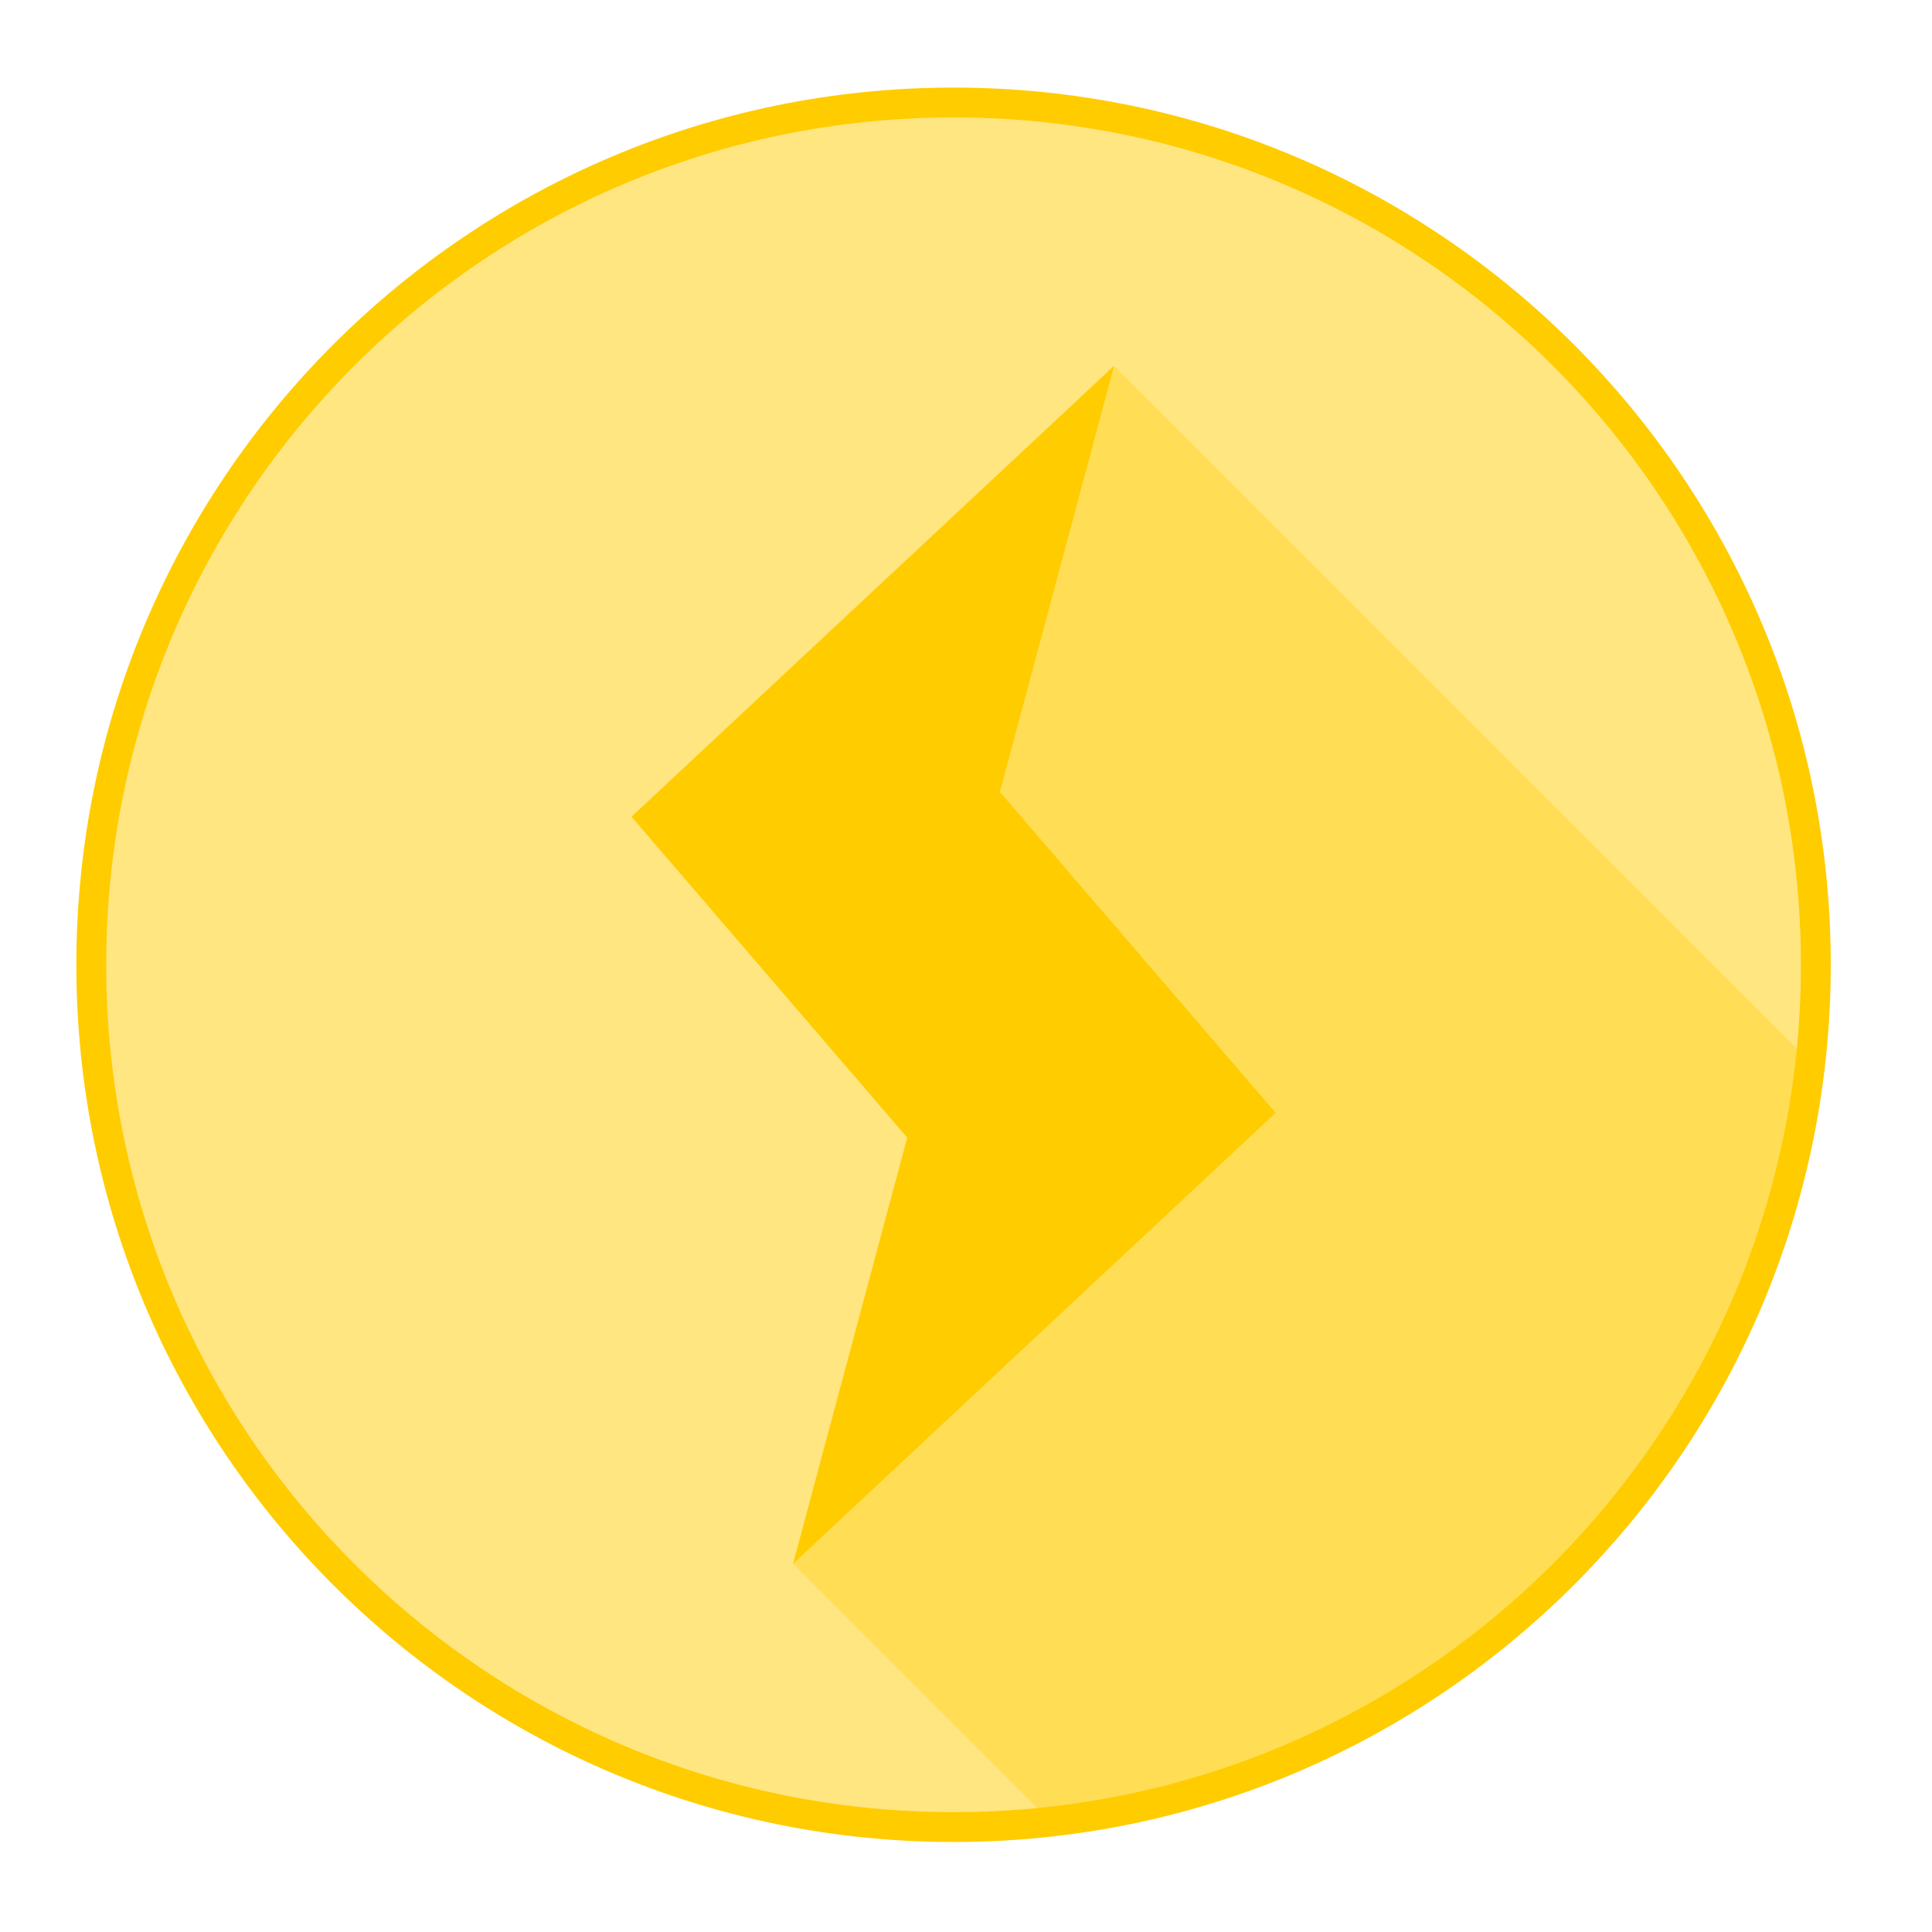
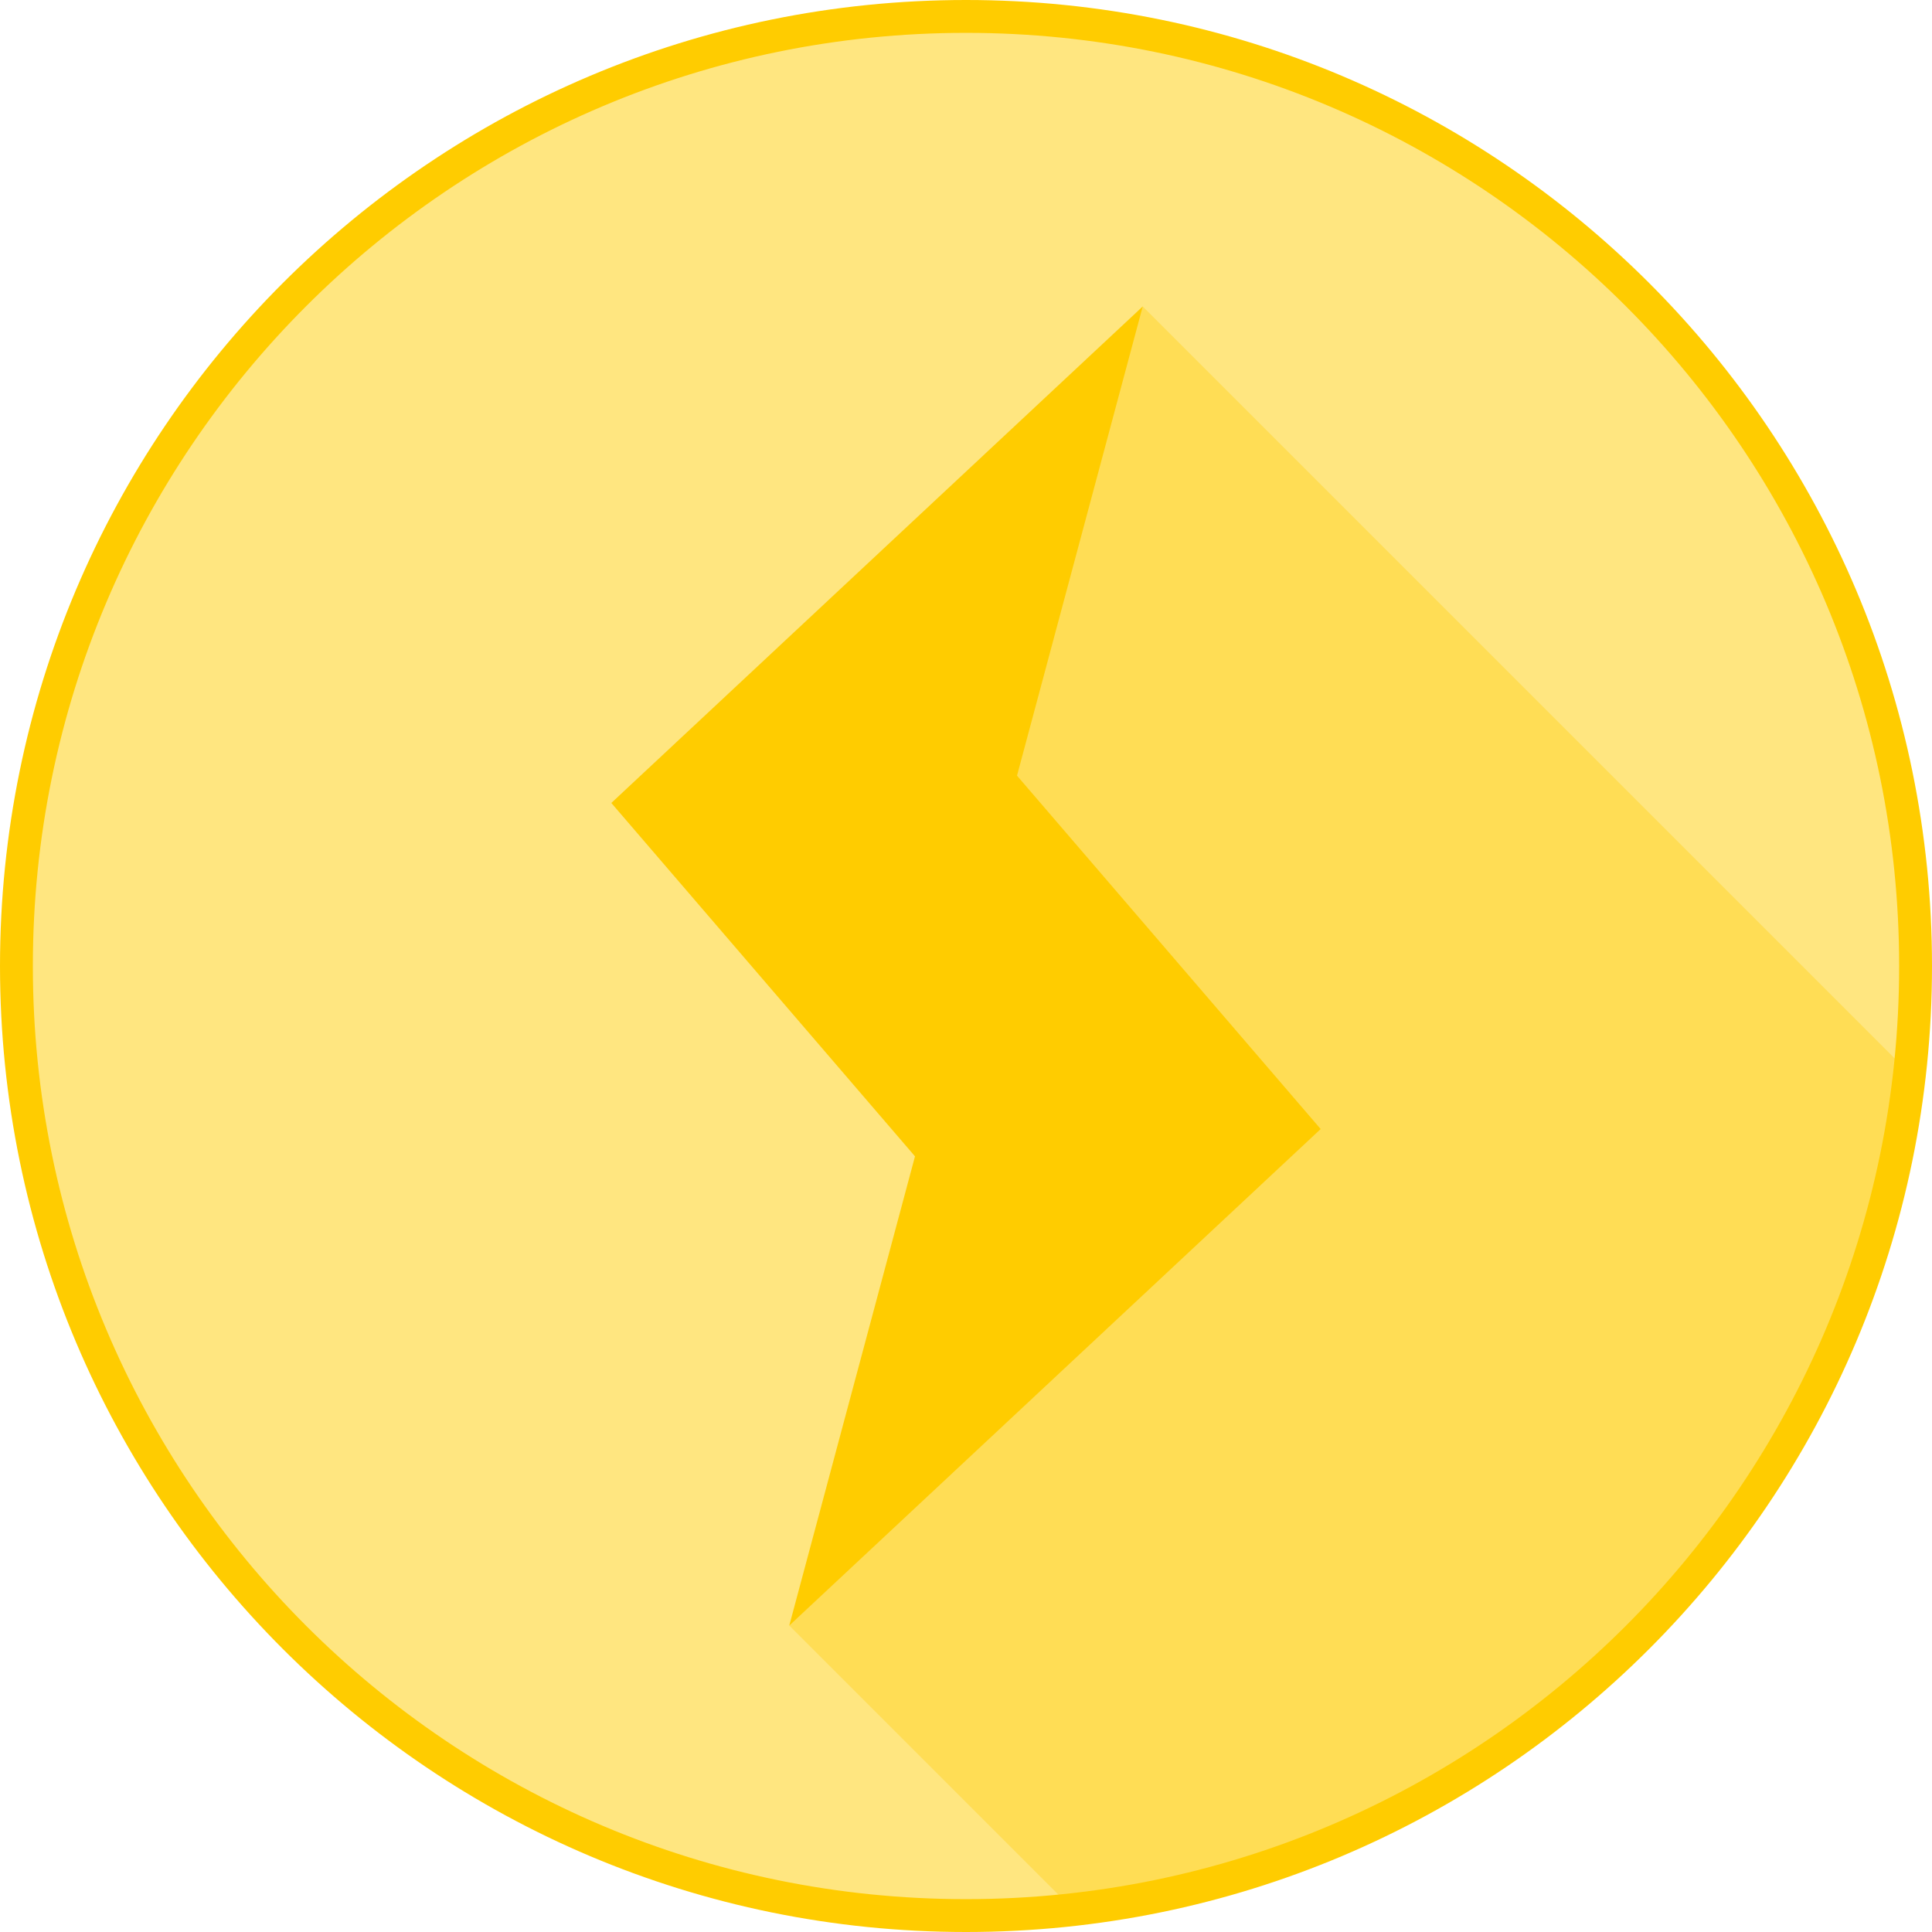
- <svg xmlns="http://www.w3.org/2000/svg" width="1000" height="1000" viewBox="0 0 264.583 264.583" version="1.1" id="svg8">
+ <svg xmlns="http://www.w3.org/2000/svg" height="908.077" id="svg8" version="1.1" viewBox="0 0 240.262 240.262" width="908.078">
  <defs id="defs2" />
-   <g id="layer1" transform="translate(0,-32.41665)">
+   <g id="layer1" transform="translate(-10.45681,-44.41015)">
    <g id="g7075" transform="translate(42.10599,42.80822)">
      <path style="opacity:1;fill:#ffe680;fill-opacity:1;stroke:#333333;stroke-width:0;stroke-linecap:butt;stroke-linejoin:miter;stroke-miterlimit:4;stroke-dasharray:none;stroke-dashoffset:0;stroke-opacity:1" d="M 206.57,121.733 A 118.088,118.088 0 0 1 88.482,239.821 118.088,118.088 0 0 1 -29.606,121.733 118.088,118.088 0 0 1 88.482,3.645 118.088,118.088 0 0 1 206.57,121.733 Z" id="path956" />
      <path style="fill:#ffdd55;stroke:none;stroke-width:0.265px;stroke-linecap:butt;stroke-linejoin:miter;stroke-opacity:1" d="M 110.458,39.713 71.973,100.421 102.332,131.107 66.505,203.753 101.687,238.935 A 118.088,118.088 0 0 0 205.756,135.011 Z" id="path998" />
      <path style="opacity:1;fill:#ffcc00;fill-opacity:1;stroke:#333333;stroke-width:0;stroke-linecap:butt;stroke-linejoin:miter;stroke-miterlimit:4;stroke-dasharray:none;stroke-dashoffset:0;stroke-opacity:1" d="M 88.482,1.602 A 120.131,120.131 0 0 0 -31.649,121.733 120.131,120.131 0 0 0 88.482,241.864 120.131,120.131 0 0 0 208.613,121.733 120.131,120.131 0 0 0 88.482,1.602 Z m 0,4.086 A 116.045,116.045 0 0 1 204.527,121.733 116.045,116.045 0 0 1 88.482,237.778 116.045,116.045 0 0 1 -27.563,121.733 116.045,116.045 0 0 1 88.482,5.688 Z" id="path958" />
      <path style="opacity:1;fill:#ffcc00;fill-opacity:1;stroke:none;stroke-width:0;stroke-linecap:round;stroke-linejoin:round;stroke-miterlimit:4;stroke-dasharray:none;stroke-dashoffset:0;stroke-opacity:1" d="M 110.459,39.713 44.375,101.458 82.139,145.404 66.505,203.753 132.589,142.008 94.825,98.062 Z" id="path982" />
    </g>
  </g>
</svg>
